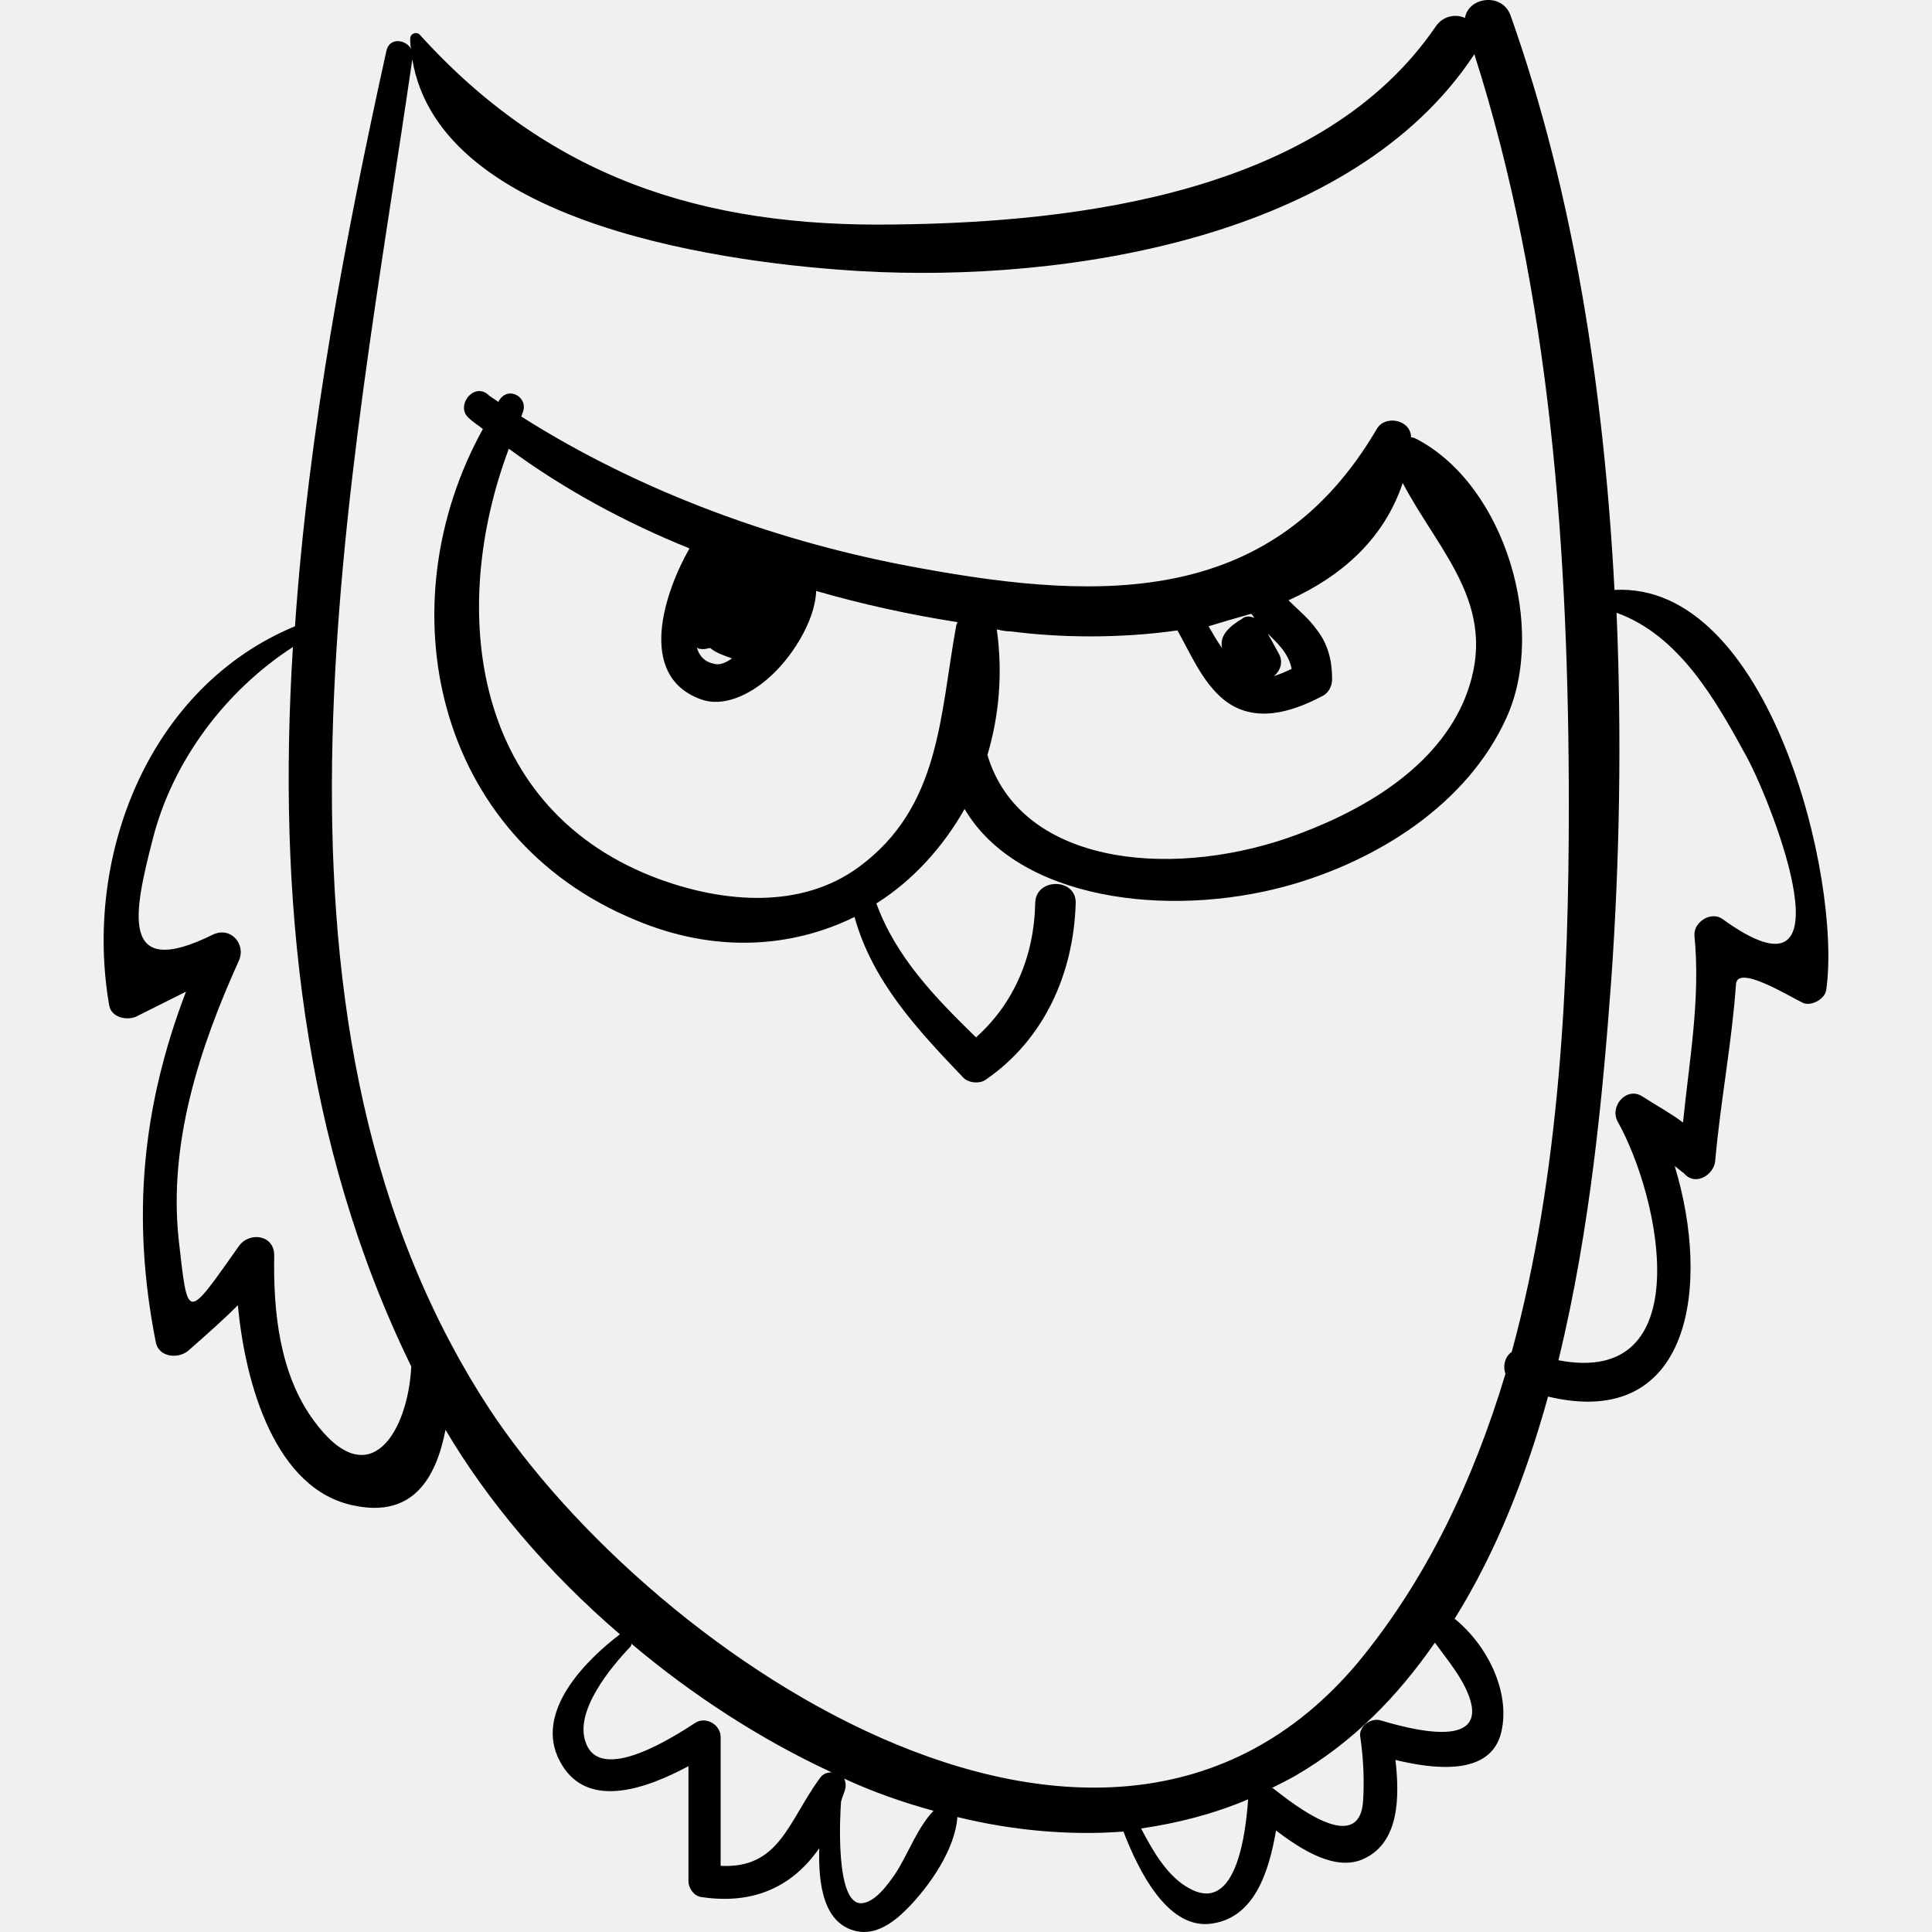
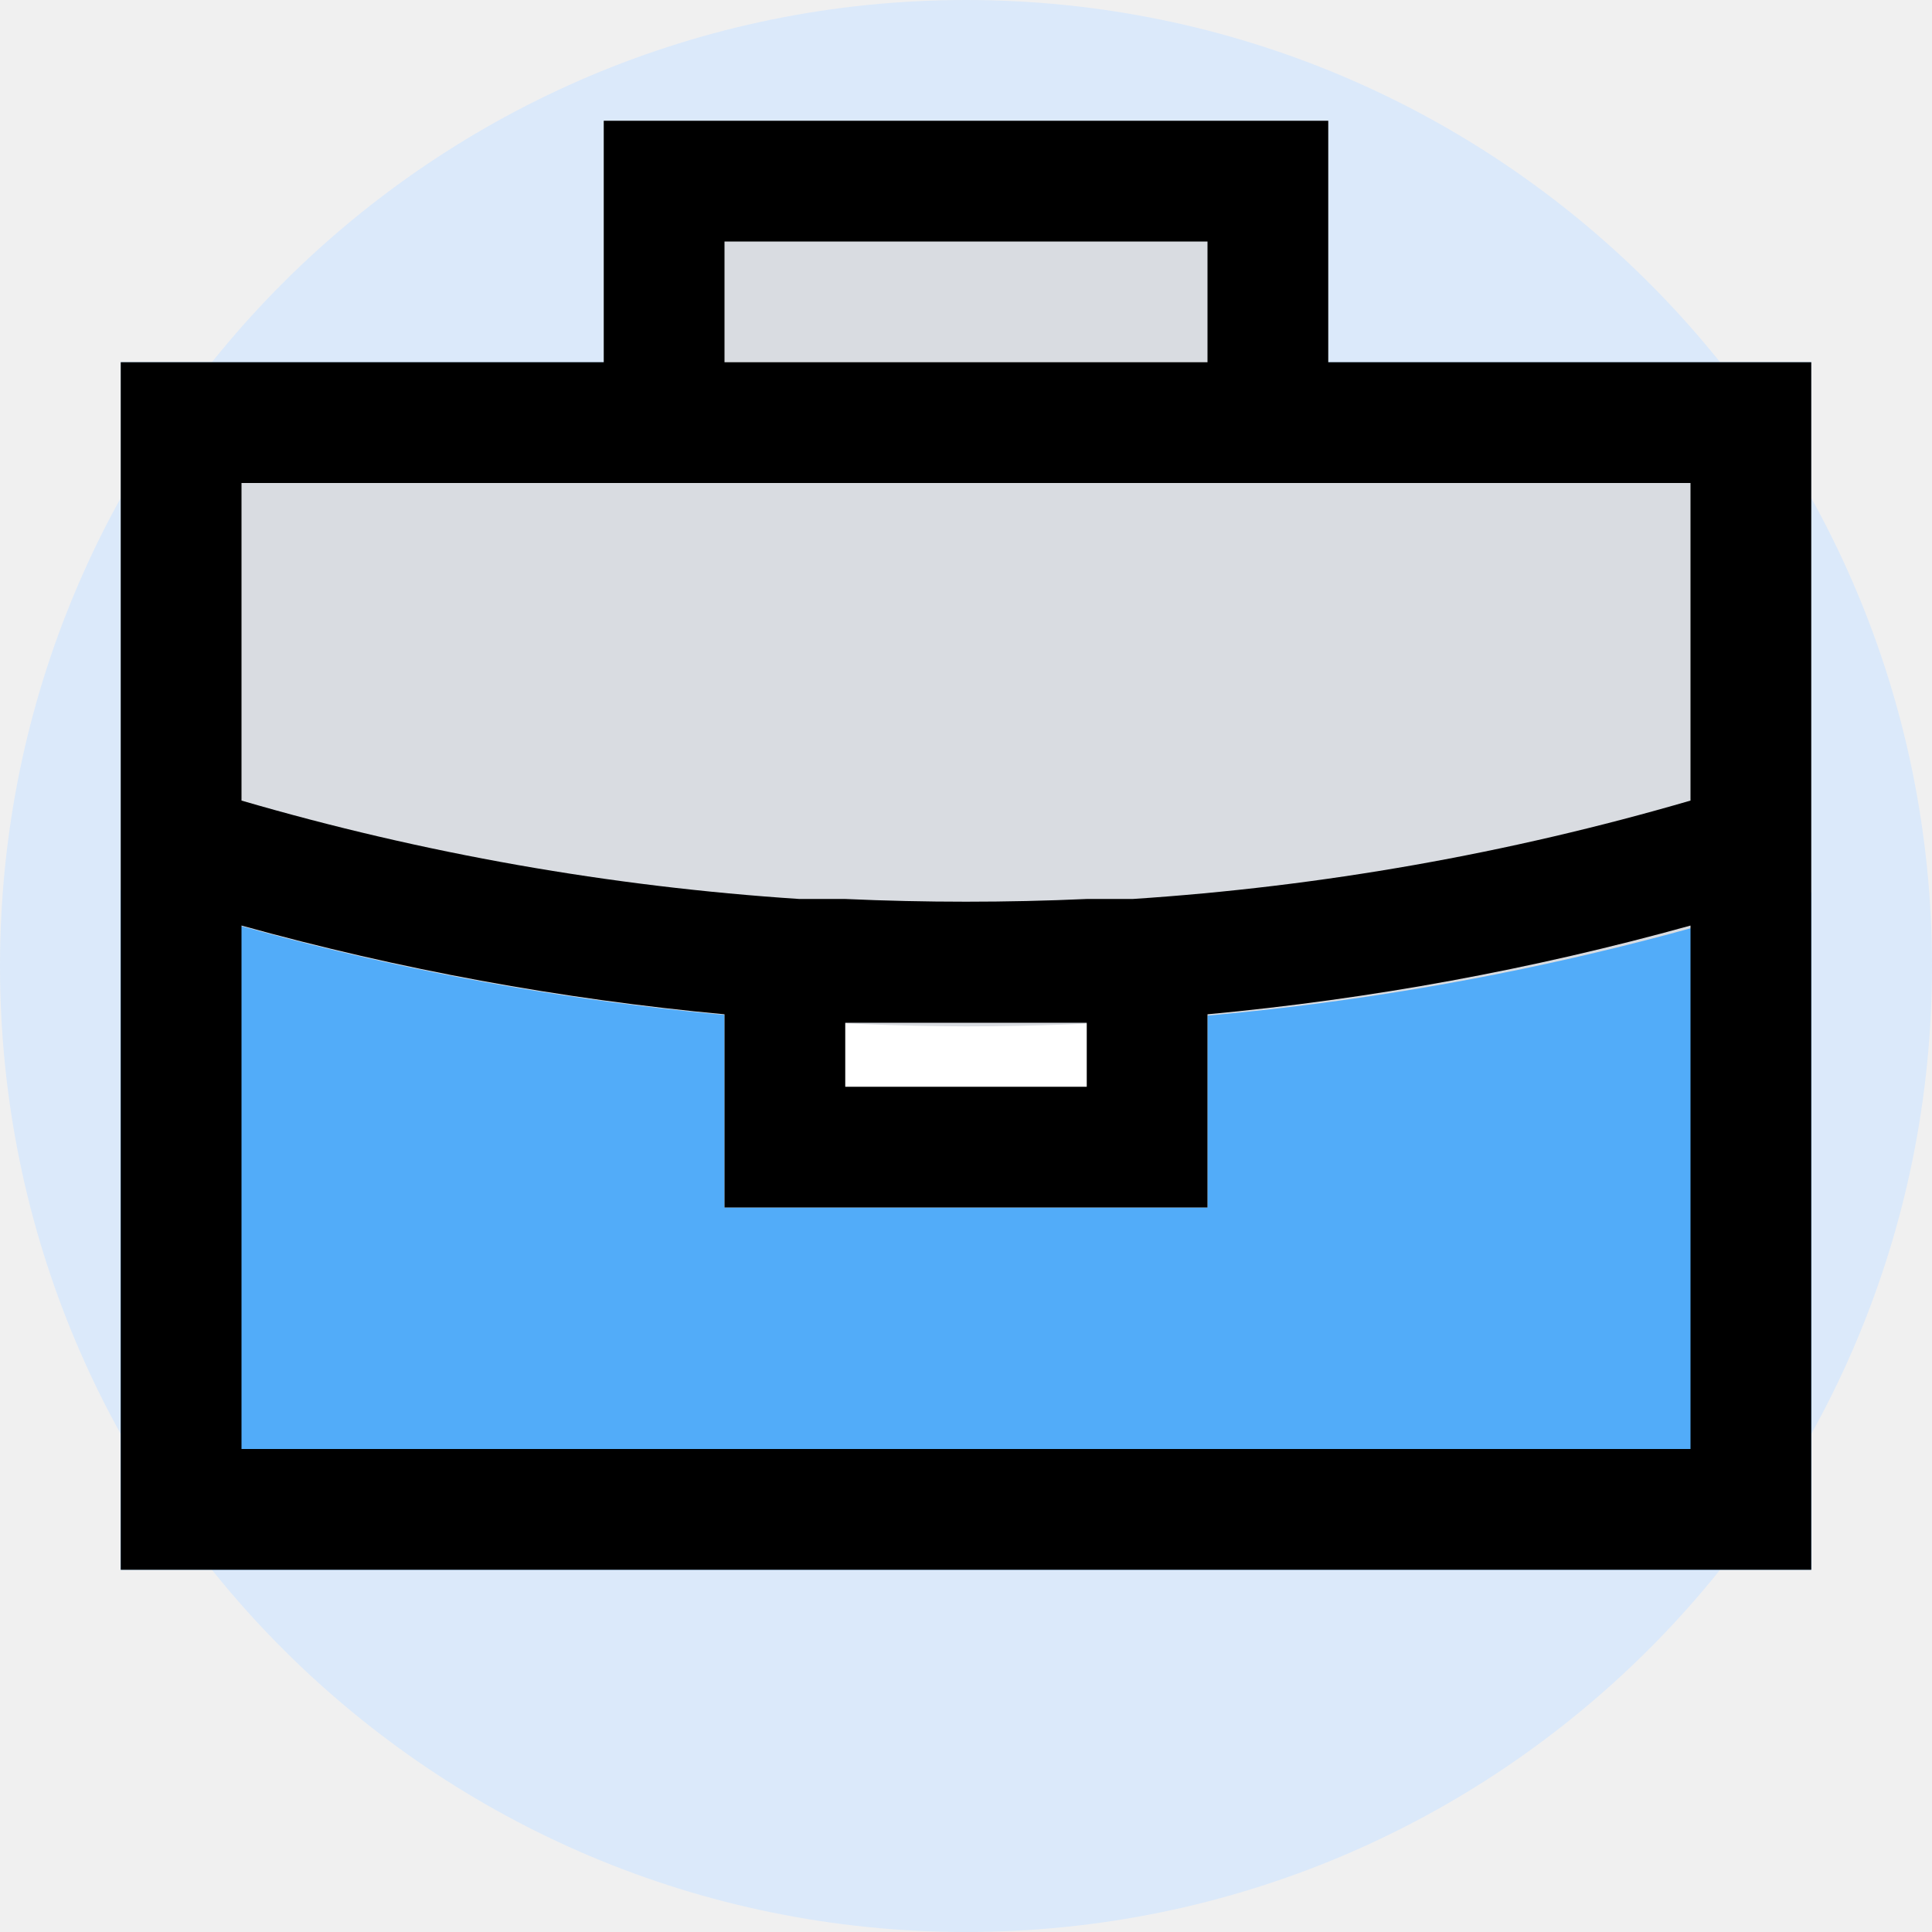
- <svg xmlns="http://www.w3.org/2000/svg" fill="#000000" version="1.1" id="Capa_1" width="800px" height="800px" viewBox="0 0 569.455 569.456" xml:space="preserve">
-   <g>
-     <path d="M475.872,173.878c-3.06-58.14-11.934-116.586-30.6-169.218c-2.448-7.038-12.546-5.508-13.464,0.612   c-2.754-1.224-6.427-0.612-8.568,2.448c-33.354,48.96-104.958,57.834-159.425,58.446c-57.222,0.918-102.204-14.076-140.148-55.998   c-0.918-0.918-2.754-0.306-2.754,1.224c0,0.918,0,2.142,0.306,3.06c-1.53-2.754-6.426-3.672-7.344,0.612   c-11.934,54.162-22.95,111.69-26.928,169.524c-42.84,17.748-62.424,67.32-54.774,111.689c0.612,3.672,5.202,4.59,7.956,3.366   l14.688-7.344c-12.852,33.659-16.218,66.401-8.874,103.428c0.918,4.284,6.426,4.896,9.486,2.448   c5.202-4.591,10.098-8.874,14.688-13.465c2.142,23.257,11.016,54.469,34.272,59.059c17.442,3.672,24.174-8.262,26.928-22.338   c12.24,20.808,29.988,41.922,51.408,60.282c-10.098,7.649-25.398,22.949-17.748,37.332c7.65,14.688,25.398,8.262,37.944,1.529   c0,11.322,0,22.645,0,33.966c0,1.837,1.53,4.284,3.672,4.591c15.912,2.447,27.234-3.366,34.884-14.383   c-0.306,10.71,1.224,22.338,11.016,24.48c5.814,1.224,11.016-2.754,14.688-6.426c6.732-6.732,14.382-17.748,14.994-27.234l0,0   c16.218,3.979,33.048,5.508,48.96,4.284c4.59,11.934,12.852,28.151,25.092,27.233c13.464-1.224,17.748-15.3,19.89-27.539   c7.65,5.813,17.748,12.239,26.01,8.262c10.404-4.896,10.404-18.36,9.181-29.07c11.321,2.754,28.151,4.896,31.212-8.262   c2.754-11.935-4.284-25.704-13.771-33.354c12.24-19.584,21.114-42.228,27.54-65.483c42.229,10.098,48.042-32.742,37.332-67.933   c0.918,0.612,1.836,1.53,2.754,2.143c3.366,3.978,8.874,0.306,9.181-3.672c1.529-17.442,4.896-34.578,6.119-52.021   c0.307-6.119,15.912,3.672,19.891,5.508c2.448,0.918,6.426-1.224,6.731-3.978C542.887,258.946,521.467,171.43,475.872,173.878z    M92.455,418.678c-10.098-13.771-11.934-32.13-11.628-48.654c0-6.12-7.344-7.038-10.404-2.754   c-15.606,22.032-14.994,22.338-17.748-1.836c-3.06-28.458,6.12-56.61,17.748-82.314c2.142-4.896-2.448-10.098-7.65-7.65   c-27.846,13.77-23.256-6.732-17.748-28.152c5.814-22.95,21.42-43.758,41.31-56.61c-4.59,73.44,2.754,146.268,34.884,212.058   C120.301,421.738,108.979,441.322,92.455,418.678z M241.783,523.942c-9.486,12.852-11.934,26.928-29.376,26.01   c0-12.546,0-25.397,0-37.943c0-3.673-4.284-6.12-7.344-4.284c-6.12,3.978-28.152,18.359-32.436,5.813   c-3.366-9.18,7.344-22.032,13.158-28.151c0.306-0.307,0.306-0.612,0.306-0.918c17.748,14.993,37.944,28.151,59.058,37.943   C243.925,522.412,242.701,522.718,241.783,523.942z M263.815,552.4c-2.142,3.06-5.814,8.262-9.792,8.568   c-7.956,0.611-6.426-26.316-6.12-29.988l0,0c0.306-1.225,0.918-2.448,1.224-3.672c0.306-1.225,0-2.448-0.306-3.061   c8.568,3.979,17.442,7.038,26.316,9.486C270.241,538.936,267.793,546.28,263.815,552.4z M350.719,556.684   c-6.427-3.366-10.711-10.71-14.383-17.748c10.71-1.53,21.42-4.284,31.519-8.568c0,0,0,0,0,0.307   C367.242,538.936,364.794,564.333,350.719,556.684z M433.032,500.074c5.814,16.218-18.666,9.18-26.01,7.038   c-2.754-0.918-6.426,1.53-6.12,4.59c0.918,6.12,1.224,12.24,0.918,18.36c-0.612,17.748-20.808,1.53-26.316-2.754   c-0.306-0.307-0.611-0.307-0.611-0.307c2.447-1.224,4.896-2.447,7.038-3.672c16.83-9.792,29.987-23.256,41.004-39.168   C426.912,489.669,430.891,494.26,433.032,500.074z M445.578,398.482c-1.836,1.224-2.754,3.978-1.836,6.426   c-9.486,31.519-23.256,60.588-43.452,85.068c-75.888,90.576-212.669-4.896-258.569-78.643   c-71.604-114.443-38.25-269.279-20.196-393.821c8.262,49.572,95.166,60.282,132.498,62.424   c59.669,3.366,144.738-9.486,180.54-63.954c22.644,70.686,27.846,147.798,27.846,221.85   C462.408,288.016,459.96,345.85,445.578,398.482z M507.696,270.88c-3.366-2.448-8.568,0.918-8.262,4.896   c1.836,18.666-1.53,36.719-3.366,55.08c-3.672-2.754-7.65-4.896-11.934-7.65c-4.591-3.06-9.792,2.754-7.345,7.345   c12.853,22.949,23.868,78.336-17.441,70.38c9.485-38.862,13.158-79.254,15.605-112.608c2.448-34.883,3.061-71.297,1.53-107.711   c18.666,6.732,29.376,26.01,38.556,42.84C522.69,237.833,546.559,299.032,507.696,270.88z" />
-     <path d="M417.732,129.508c-0.612-0.306-1.225-0.612-1.836-0.612c0-5.202-7.65-6.732-10.099-2.448   c-30.294,51.714-79.865,51.102-134.639,41.004c-41.004-7.344-82.314-22.338-117.504-44.676c0-0.306,0.306-0.612,0.306-0.918   c2.142-4.59-3.978-8.262-6.732-3.978c0,0-0.306,0.306-0.306,0.612c-1.224-0.918-2.448-1.53-3.366-2.448   c-4.284-3.06-9.18,3.672-5.508,7.038c1.224,1.224,2.754,2.142,4.284,3.366c-28.764,52.02-14.382,120.258,44.982,144.738   c23.256,9.792,45.9,8.262,64.566-0.918c5.202,18.971,18.666,33.353,31.824,47.124c1.53,1.836,4.896,2.142,6.732,0.918   c17.441-11.935,26.01-31.519,26.622-52.02c0.306-7.65-11.935-7.65-11.935,0c-0.306,15.3-6.12,29.375-17.441,39.474   c-11.934-11.628-23.562-23.562-29.376-39.474c10.71-6.732,19.584-16.524,26.01-27.846c15.605,26.622,59.669,32.436,95.166,22.644   c26.315-7.344,52.938-23.868,64.565-49.572C455.982,185.2,443.742,143.278,417.732,129.508z M207.511,191.32   c0.612,0,1.224-0.306,1.836-0.306c1.836,1.53,3.978,2.142,6.426,3.06c-1.836,1.224-3.672,2.142-5.508,1.53   c-2.754-0.612-4.284-2.448-4.896-4.896C205.675,191.32,206.593,191.32,207.511,191.32z M281.869,184.282   c-4.896,26.622-4.59,53.55-28.764,71.298c-17.136,12.546-39.78,10.404-58.446,3.672c-55.386-20.196-62.73-78.948-44.676-126.99   c16.218,11.934,34.272,21.726,53.244,29.376c-7.344,12.852-15.606,37.332,3.06,44.37c7.038,2.754,14.994-1.53,20.196-6.12   c6.426-5.508,13.77-16.524,14.076-25.704c13.77,3.978,27.846,7.038,41.616,9.18C282.175,183.977,281.869,183.977,281.869,184.282z    M377.034,192.851c-1.224-2.142-2.142-3.979-3.366-6.12c3.061,3.06,6.12,5.814,7.038,10.404c-1.836,0.918-3.366,1.53-5.202,2.142   C377.34,197.747,378.258,195.298,377.034,192.851z M368.772,180.917c0.306,0.306,0.612,0.612,0.918,1.224   c-1.224-0.612-2.754-0.612-3.672,0.306c-3.061,1.836-6.732,4.59-5.814,8.568c-1.53-2.142-2.754-4.284-3.978-6.426   C360.204,183.364,364.488,182.14,368.772,180.917z M431.196,207.232c-9.18,20.502-31.518,32.742-51.714,39.78   c-35.802,12.24-78.948,7.344-88.434-24.48c3.365-11.322,4.59-23.868,2.754-37.026c1.224,0.306,2.754,0.612,4.283,0.612   c14.076,1.836,31.824,2.142,48.96-0.306c3.979,7.038,7.345,15.3,13.771,20.502c8.874,7.038,19.89,3.672,29.07-1.224   c1.836-0.918,2.754-3.06,2.754-4.896c0-5.508-1.225-10.404-4.59-14.688c-2.448-3.366-5.509-5.814-8.263-8.568   c15.606-7.038,28.152-18.054,33.66-34.578C424.771,163.78,443.13,179.692,431.196,207.232z" />
+ <svg xmlns="http://www.w3.org/2000/svg" width="800px" height="800px" viewBox="0 0 32 32">
+   <defs>
+     <style>.cls-1{fill:#dbe9fa;}.cls-2{fill:#52acf9;}.cls-3{fill:#ffffff;}.cls-4{fill:#d9dce1;}</style>
+   </defs>
+   <g id="project">
+     <circle class="cls-1" cx="16" cy="16" r="16" />
+     <rect class="cls-2" height="20" width="28" x="2" y="6" />
+     <rect class="cls-3" height="5" width="8" x="12" y="15" />
+     <rect class="cls-4" height="6" width="12" x="10" y="2" />
+     <path class="cls-4" d="M2,6v8.74l.71.22A45.24,45.24,0,0,0,16,17a45.24,45.24,0,0,0,13.29-2l.71-.22V6Z" />
+     <path d="M22,6V2H10V6H2V26H30V6ZM12,4h8V6H12ZM4,8H28v5.26a43.09,43.09,0,0,1-9.24,1.63H18v0c-1.33.06-2.67.06-4,0v0h-.76A43.09,43.09,0,0,1,4,13.26Zm10,8.94c.67,0,1.33,0,2,0s1.33,0,2,0V18H14ZM4,24V15.33a45.68,45.68,0,0,0,8,1.47V20h8V16.8a45.68,45.68,0,0,0,8-1.47V24Z" />
  </g>
</svg>
